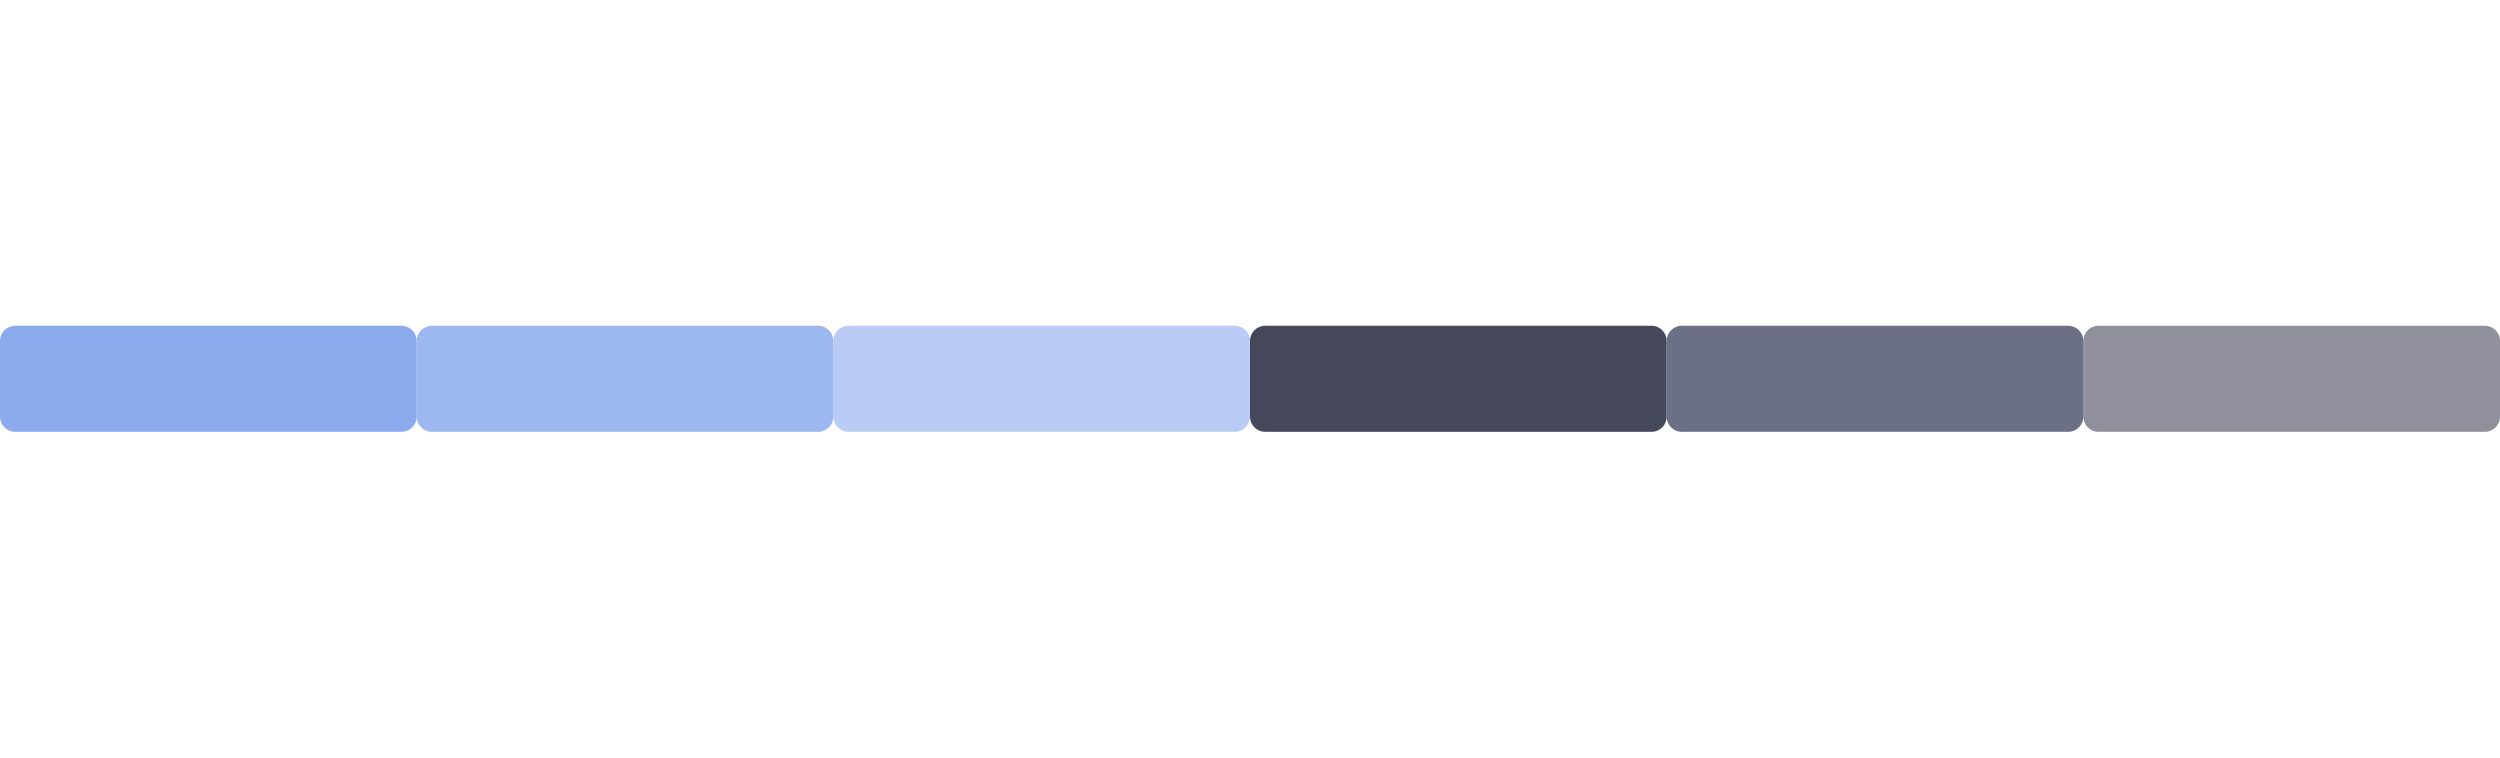
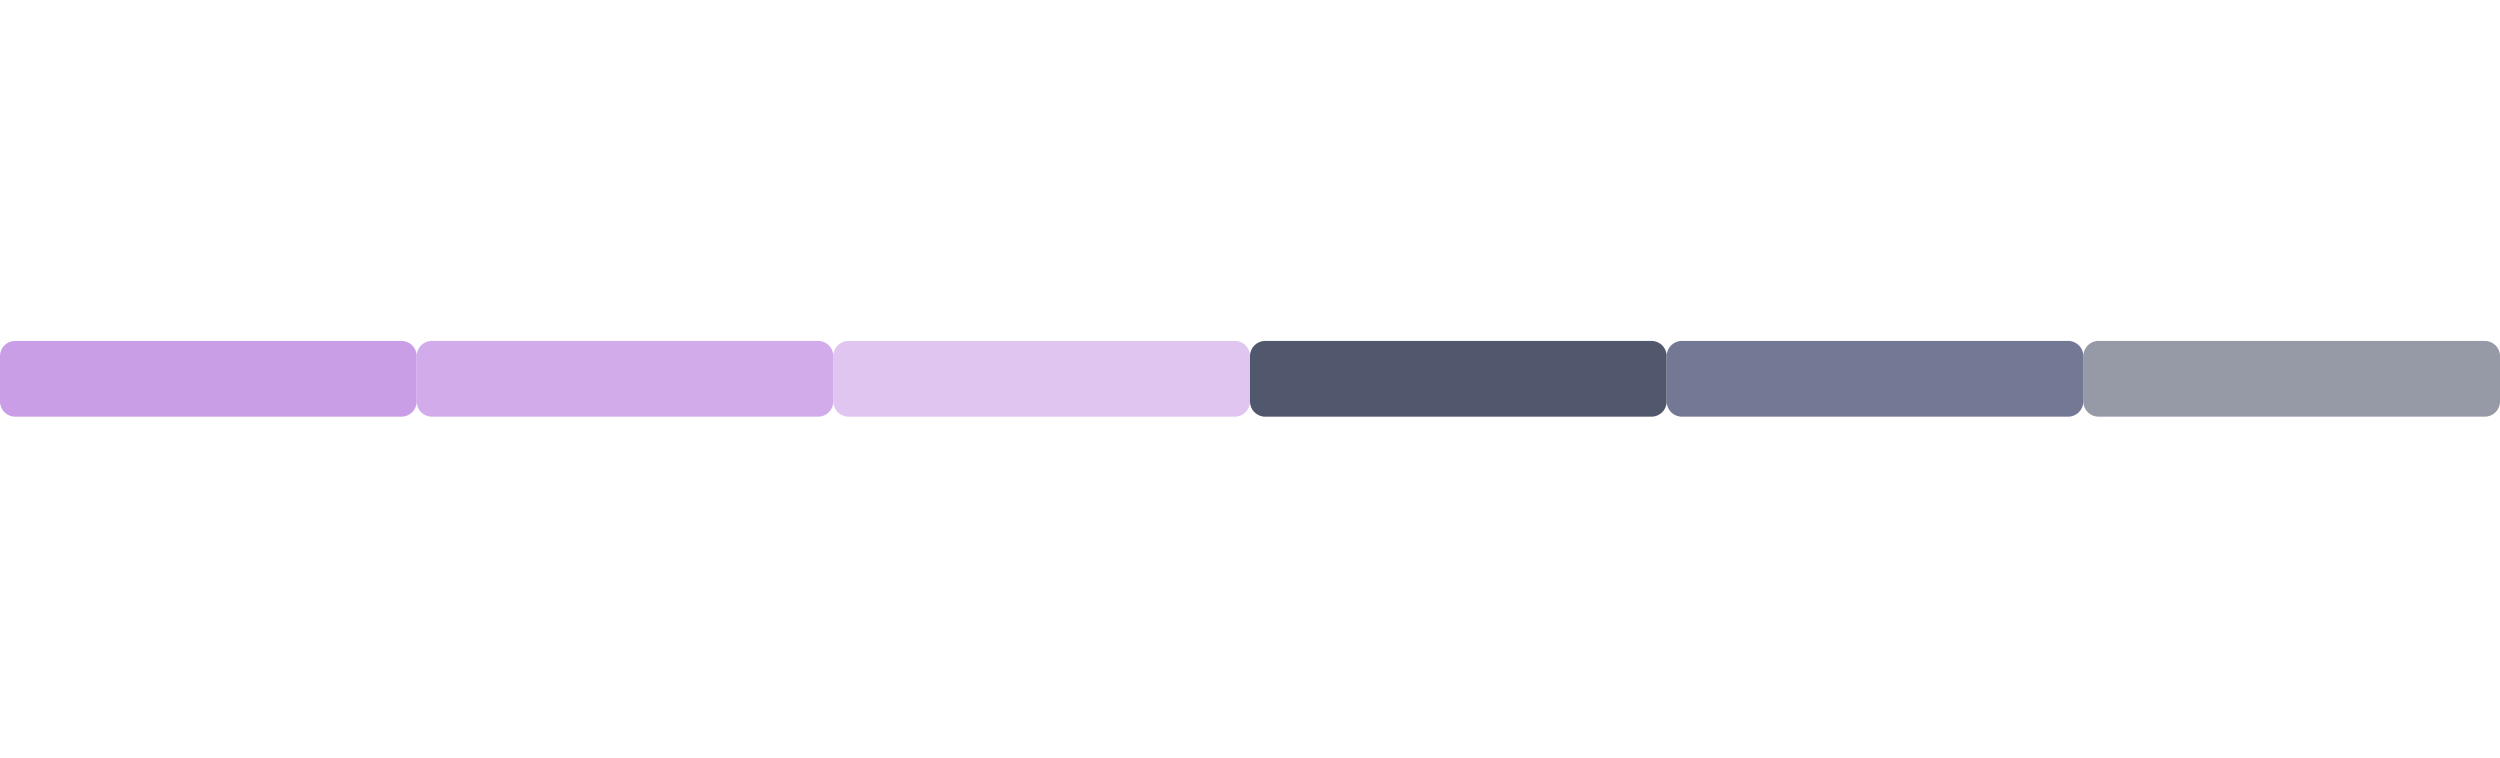
<svg xmlns="http://www.w3.org/2000/svg" width="330" height="100" viewBox="0 0 330 100">
  <g id="active-center">
-     <rect x="0" y="43.0" width="55" height="14" rx="2" fill="#8caaee" />
+     <rect x="0" y="45.0" width="55" height="10" rx="2" fill="#ca9ee6" />
  </g>
  <g id="hover-center">
-     <rect x="55" y="43.0" width="55" height="14" rx="2" fill="#8caaee" fill-opacity="0.85" />
+     <rect x="55" y="45.0" width="55" height="10" rx="2" fill="#ca9ee6" fill-opacity="0.85" />
  </g>
  <g id="pressed-center">
-     <rect x="110" y="43.0" width="55" height="14" rx="2" fill="#8caaee" fill-opacity="0.6" />
+     <rect x="110" y="45.0" width="55" height="10" rx="2" fill="#ca9ee6" fill-opacity="0.6" />
  </g>
  <g id="inactive-center">
-     <rect x="165" y="43.0" width="55" height="14" rx="2" fill="#45475a" />
+     <rect x="165" y="45.0" width="55" height="10" rx="2" fill="#51576d" />
  </g>
  <g id="hover-inactive-center">
-     <rect x="220" y="43.0" width="55" height="14" rx="2" fill="#6c7086" />
+     <rect x="220" y="45.0" width="55" height="10" rx="2" fill="#737994" />
  </g>
  <g id="deactivated-center">
-     <rect x="275" y="43.0" width="55" height="14" rx="2" fill="#45475a" fill-opacity="0.6" />
+     <rect x="275" y="45.0" width="55" height="10" rx="2" fill="#51576d" fill-opacity="0.6" />
  </g>
</svg>
